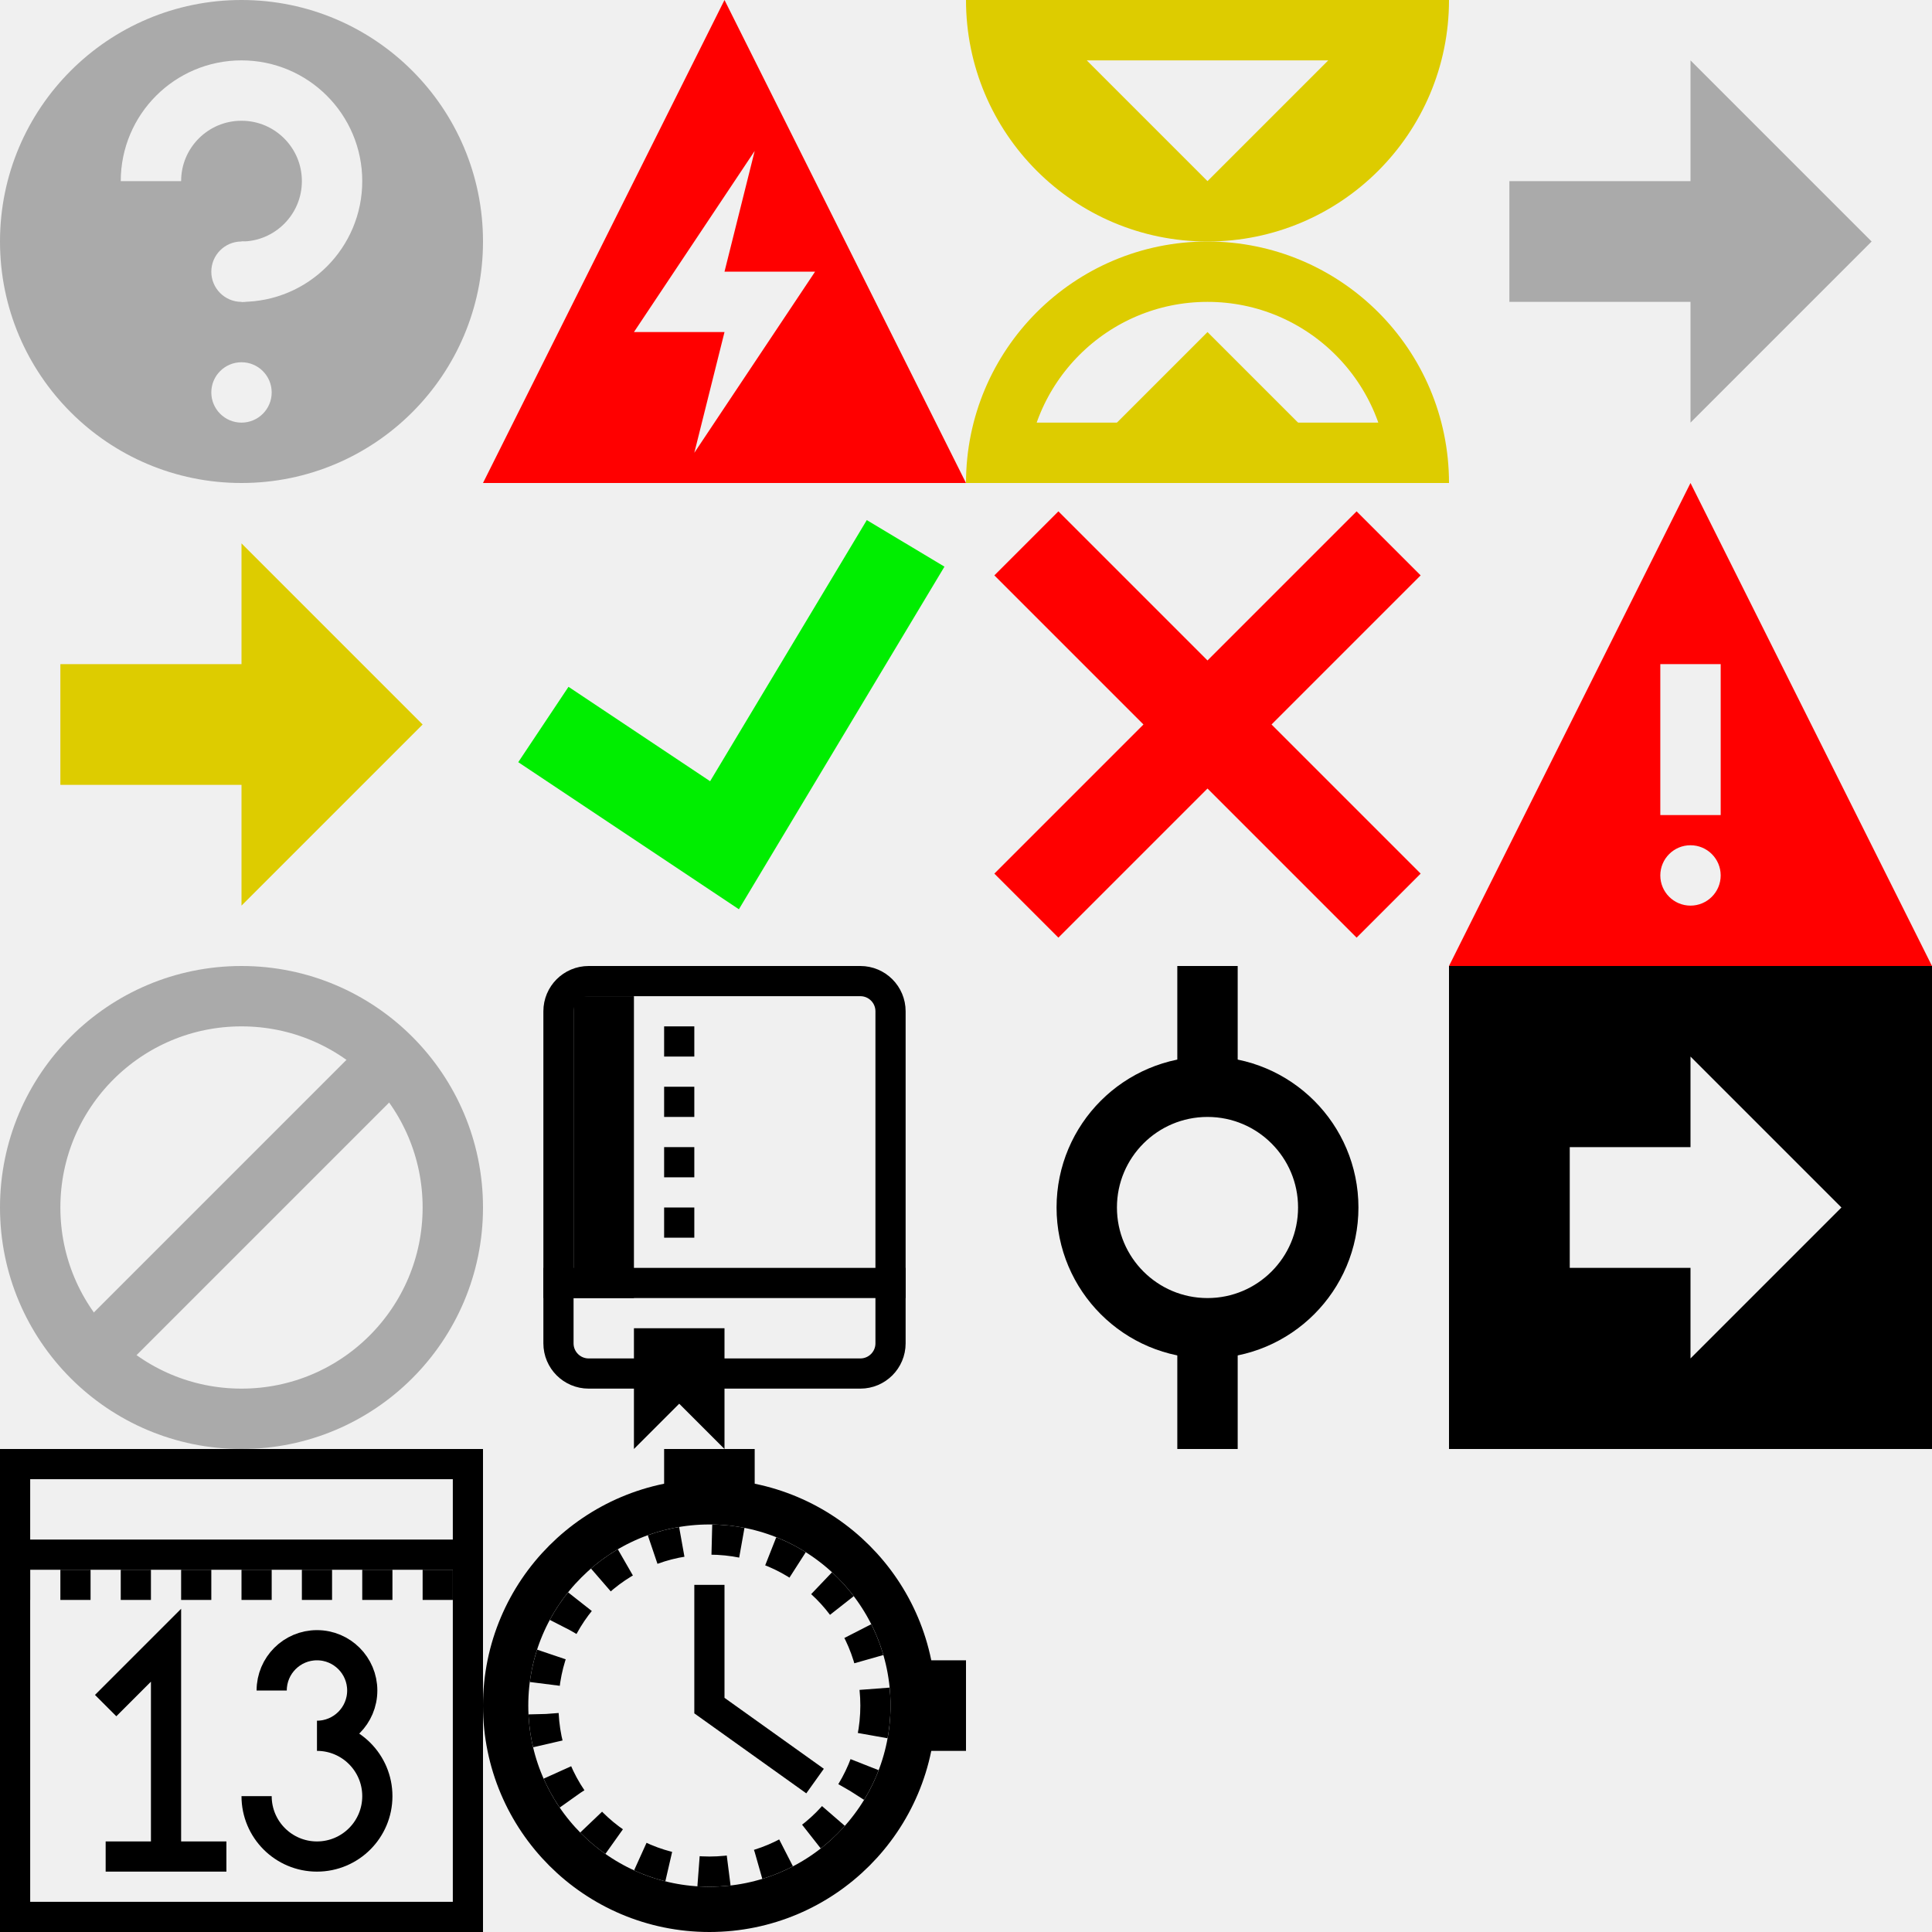
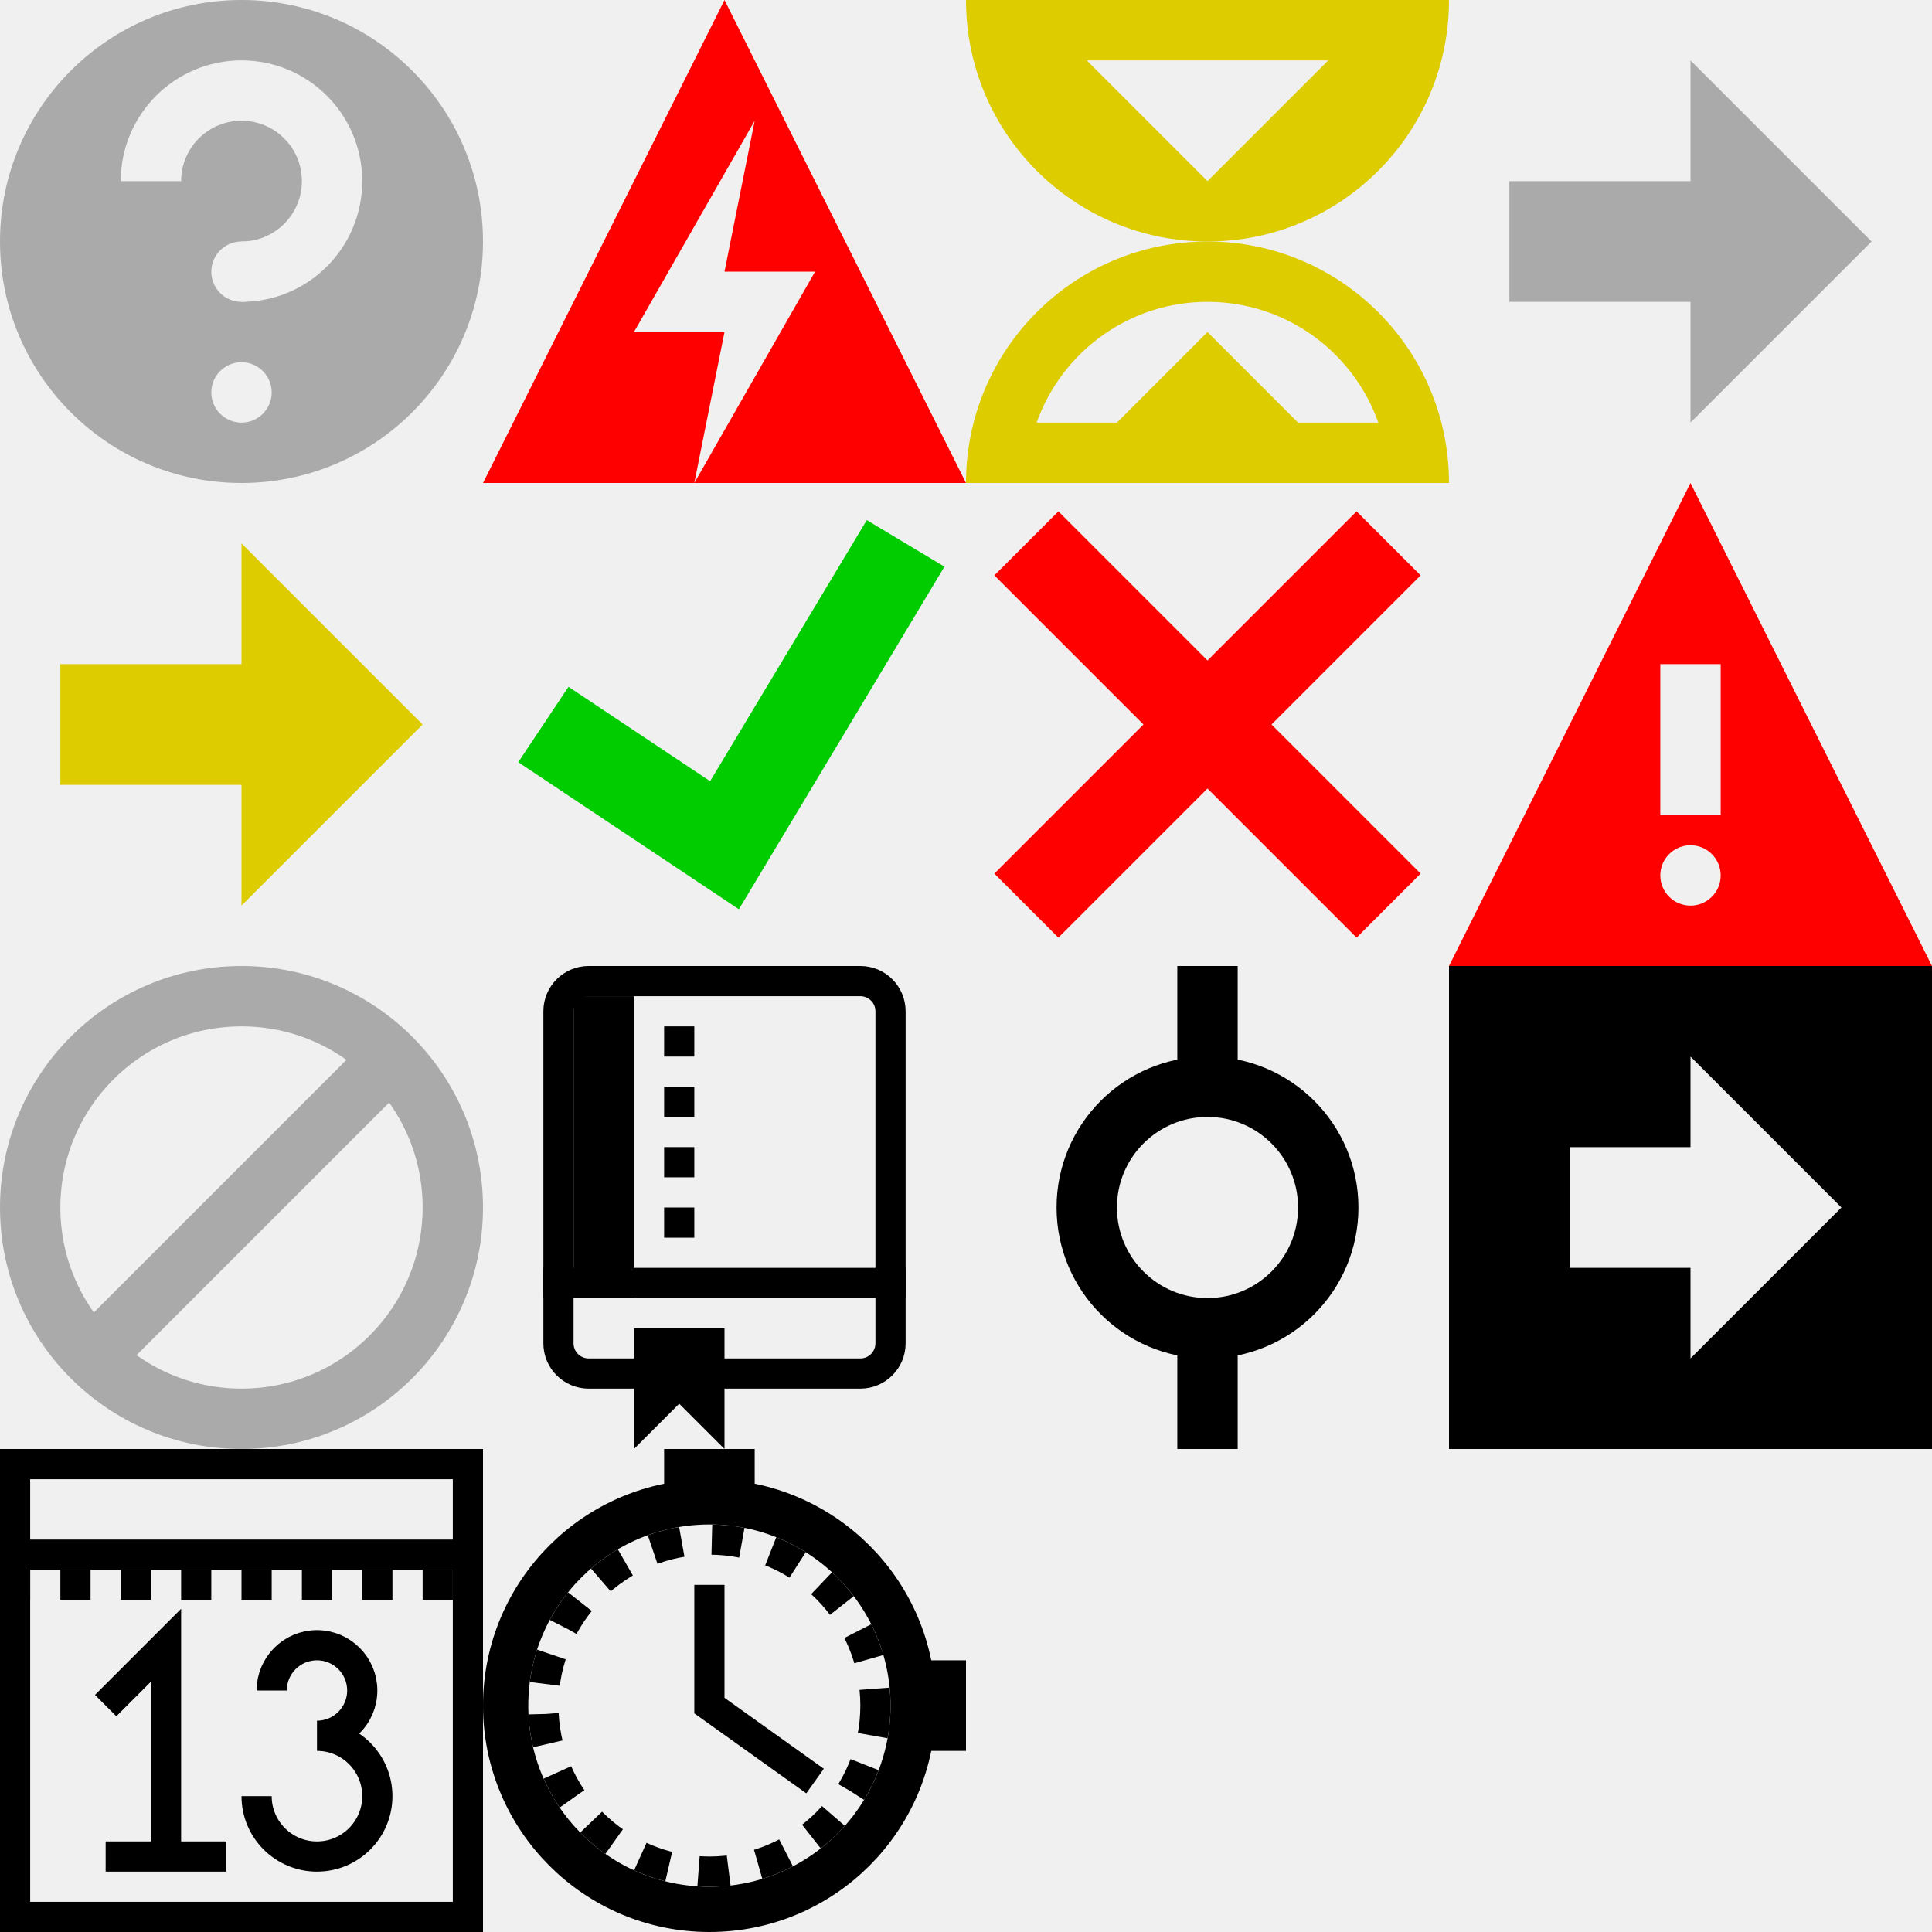
<svg xmlns="http://www.w3.org/2000/svg" width="64" height="64">
  <defs>
    <mask id="a">
      <circle cx="8" cy="8" r="8" fill="#fff" />
      <circle cx="8" cy="13" r="1" />
      <circle cx="8" cy="9" r="1" />
      <path stroke="#000" fill="none" stroke-width="2" d="M8 9a3 3 270 10-3-3" />
    </mask>
    <mask id="b">
      <path d="M8 0L0 16h16z" fill="#fff" />
      <circle cx="8" cy="13" r="1" />
      <path stroke="#000" fill="none" stroke-width="2" d="M8 6v5" />
    </mask>
  </defs>
  <path d="M0 0v16h16V0z" mask="url(#a)" fill="#aaa" />
-   <path d="M24 0l-8 16h16zm1 5l-1 4h3l-4 6 1-4h-3z" fill="red" />
+   <path d="M24 0l-8 16h16zm1 4l-1 5h3l-4 7 1-5h-3z" fill="red" />
  <path d="M32 0a8 8 0 0016 0M34 1h12zm10 1l-4 4-4-4zm-4 9l-5 5h10z" fill="#dc0" />
  <path d="M33 16a7 7 0 0114 0m-13-1h12" stroke-width="2" stroke="#dc0" fill="none" />
  <path d="M50 6h6V2l6 6-6 6v-4h-6z" fill="#aaa" />
  <path d="M2 22h6v-4l6 6-6 6v-4H2z" fill="#dc0" />
-   <path d="M30 18l-6 10-6-4" stroke-width="3" stroke="#0e0" fill="none" />
+   <path d="M30 18l-6 10-6-4" stroke-width="3" stroke="#0c0" fill="none" />
  <path d="M34 18l12 12m0-12L34 30" stroke-width="3" stroke="red" fill="none" />
  <path d="M0 0v16h16V0z" fill="red" mask="url(#b)" transform="translate(48 16)" />
  <g transform="translate(0 32)" fill="none" stroke="#aaa" stroke-width="2">
    <circle cx="8" cy="8" r="7" />
    <path d="M3 13L13 3" />
  </g>
  <g transform="translate(16 32)">
    <rect fill="none" stroke="#000" x="2.5" y=".5" width="11" rx="1" height="13" />
    <path d="M3 1h2v10H3zm2 11h3v4l-1.5-1.5L5 16z" />
    <path d="M6.5 2v8" fill="none" stroke="#000" stroke-dasharray="1" />
    <path d="M2 10.5h12" fill="none" stroke="#000" />
  </g>
  <g transform="translate(32 32)" fill="none" stroke="#000" stroke-width="2">
    <circle cx="8" cy="8" r="4" />
    <path d="M8 0v4m0 8v4" />
  </g>
  <path d="M48 32v16h16V32zm4 6h4v-3l5 5-5 5v-3h-4z" />
  <g fill="none" stroke="#000">
    <path d="M.5 48.5h15v15H.5zm0 3h15m-12 5l2-2v7h-2 4M9 56a1.5 1.5 0 111.5 1.5 2 2 0 11-2 2" />
    <path d="M0 52.5h15" stroke-dasharray="1" />
  </g>
  <g transform="translate(16 48)">
    <circle cx="7.5" cy="8.5" r="6.75" fill="none" stroke="#000" stroke-width="1.5" />
    <circle cx="7.5" cy="8.5" r="5.5" fill="none" stroke="#000" stroke-dasharray="1" />
    <path d="M6 0h3v2H6zm8 7v3h2V7z" />
    <path d="M7.5 4.5v4L11 11" fill="none" stroke="#000" />
  </g>
</svg>
